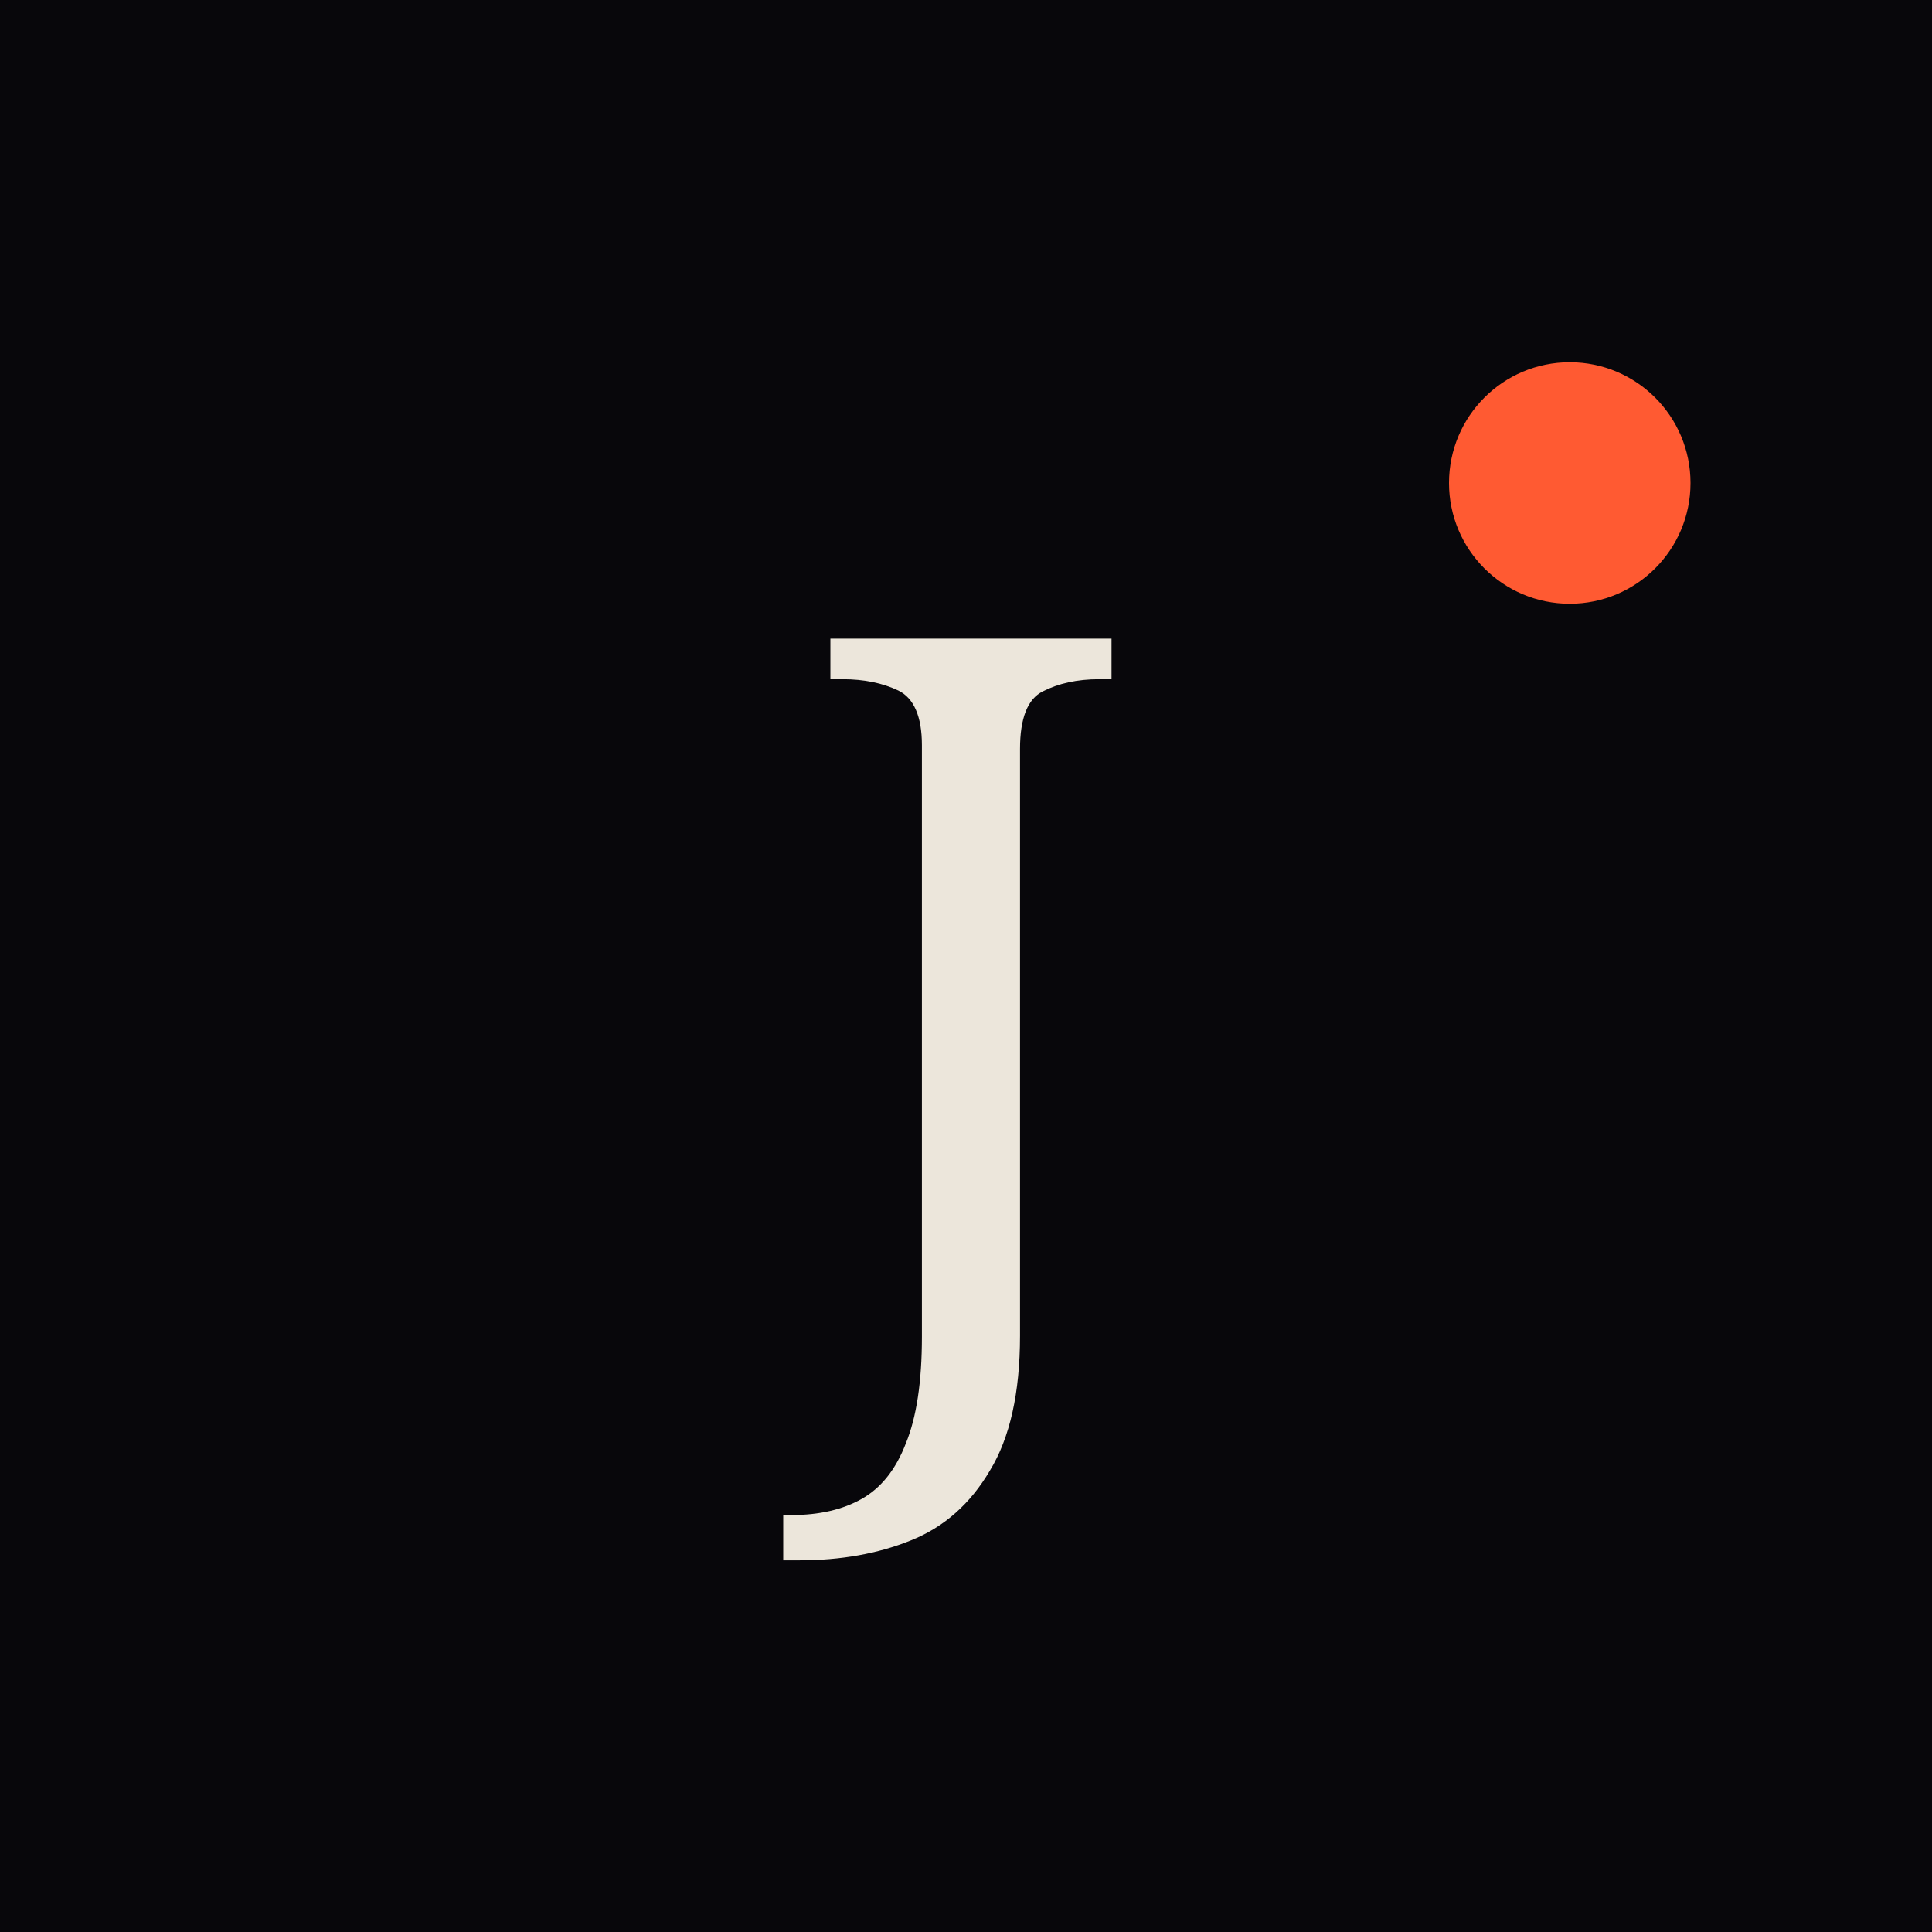
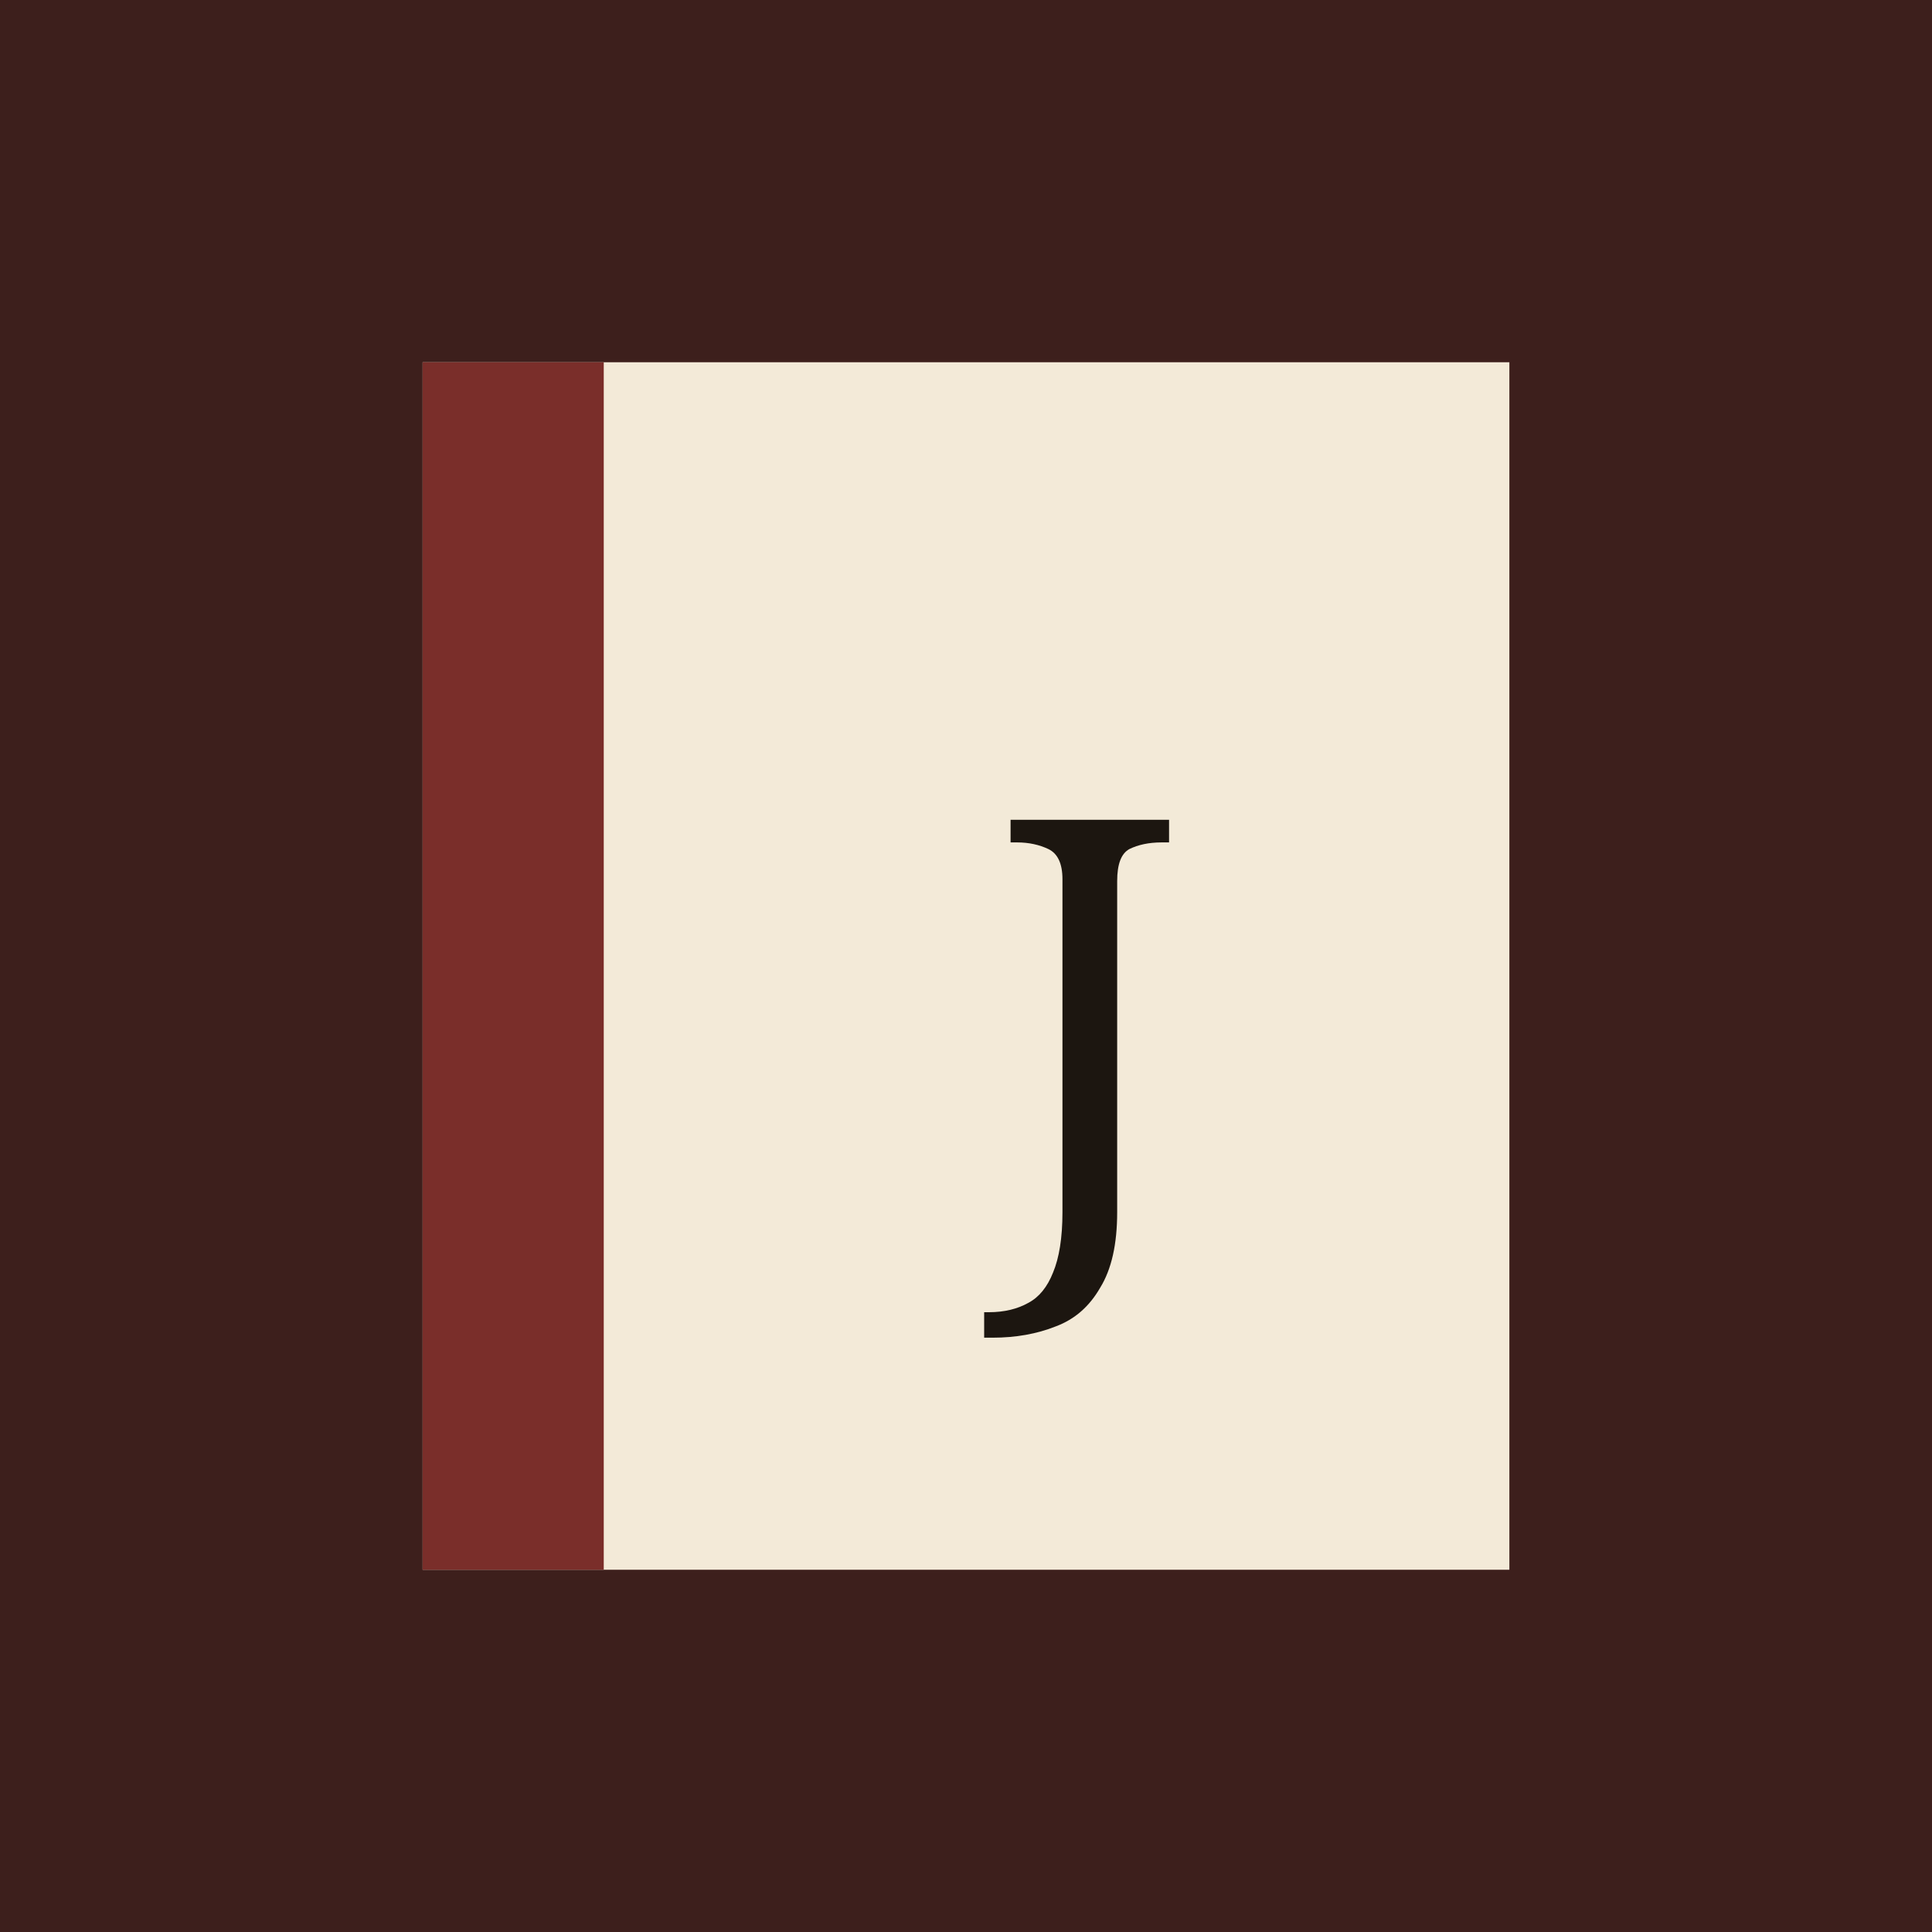
<svg xmlns="http://www.w3.org/2000/svg" viewBox="0 0 32 32" fill="none">
-   <rect width="32" height="32" fill="#08070b" />
-   <text x="16" y="22" text-anchor="middle" font-family="Georgia, serif" font-size="16" fill="#ece6db">J</text>
-   <circle cx="26" cy="8" r="2" fill="#ff5a32" />
+   <rect width="32" height="32" fill="#3d1f1c" />
+   <rect x="7" y="6" width="18" height="20" fill="#f3ead8" />
+   <rect x="7" y="6" width="3" height="20" fill="#7a2e2a" />
+   <text x="18" y="20" text-anchor="middle" font-family="Georgia, serif" font-size="9" fill="#1c1610">J</text>
</svg>
